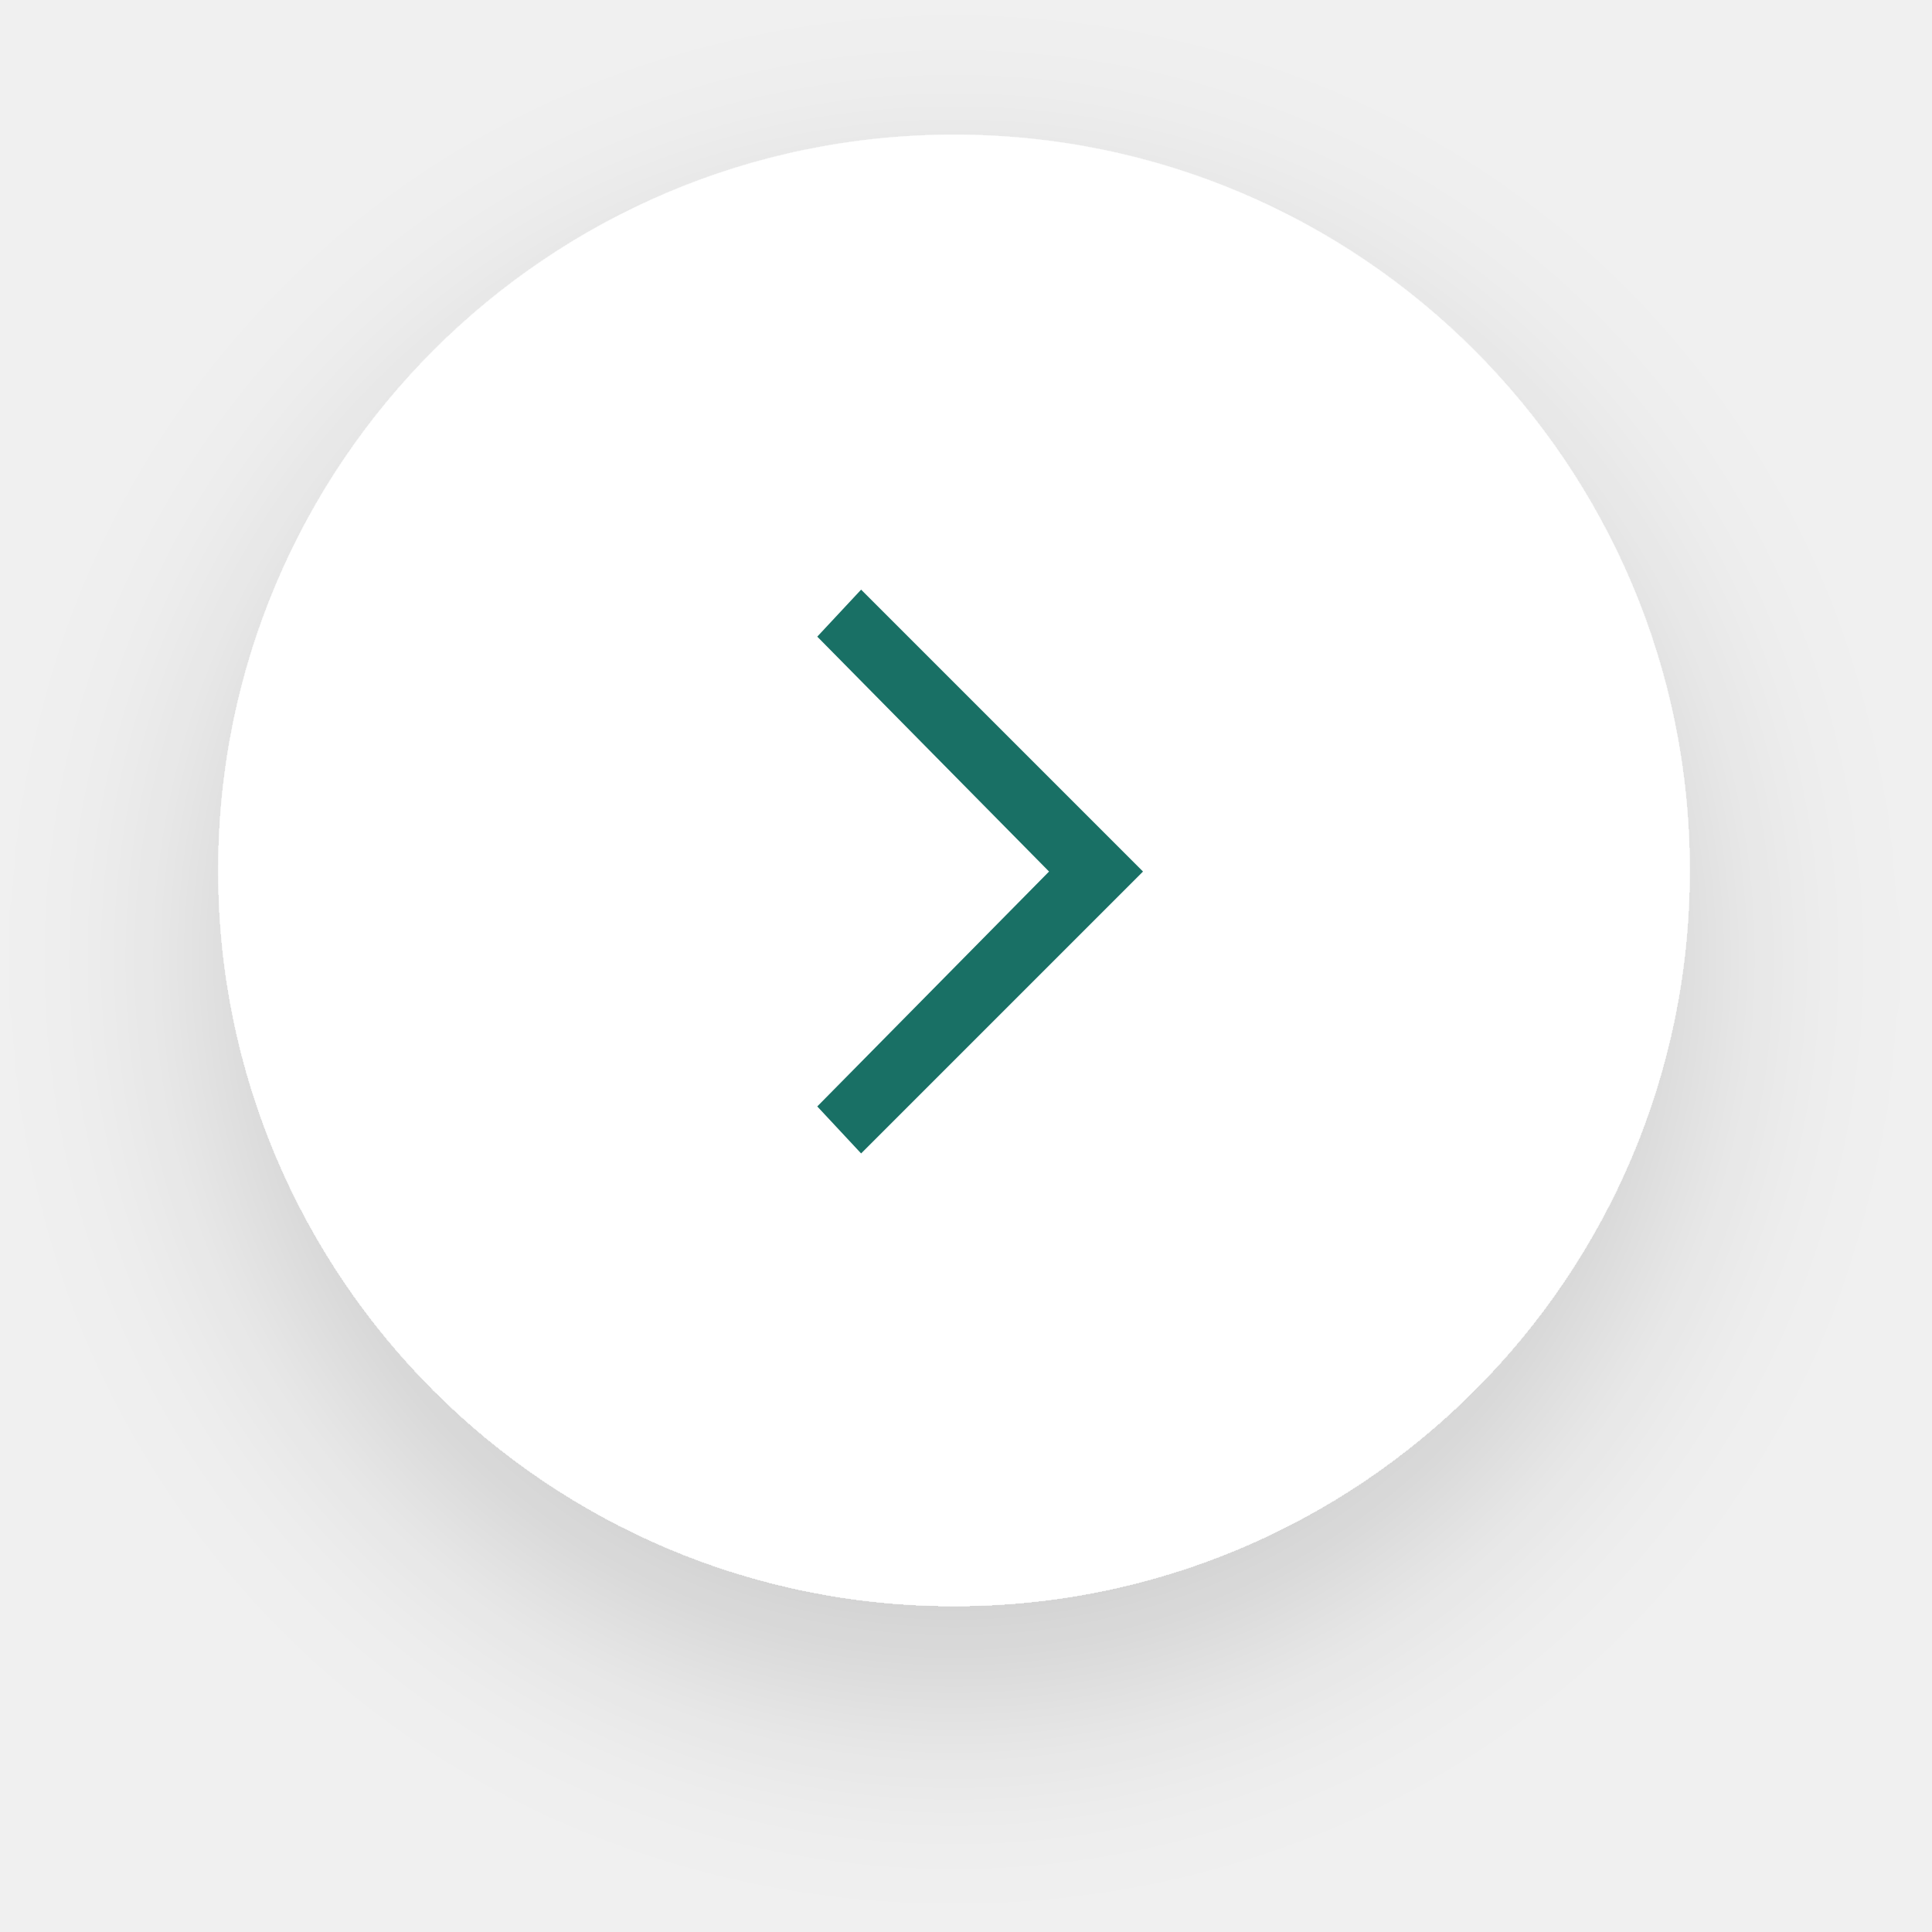
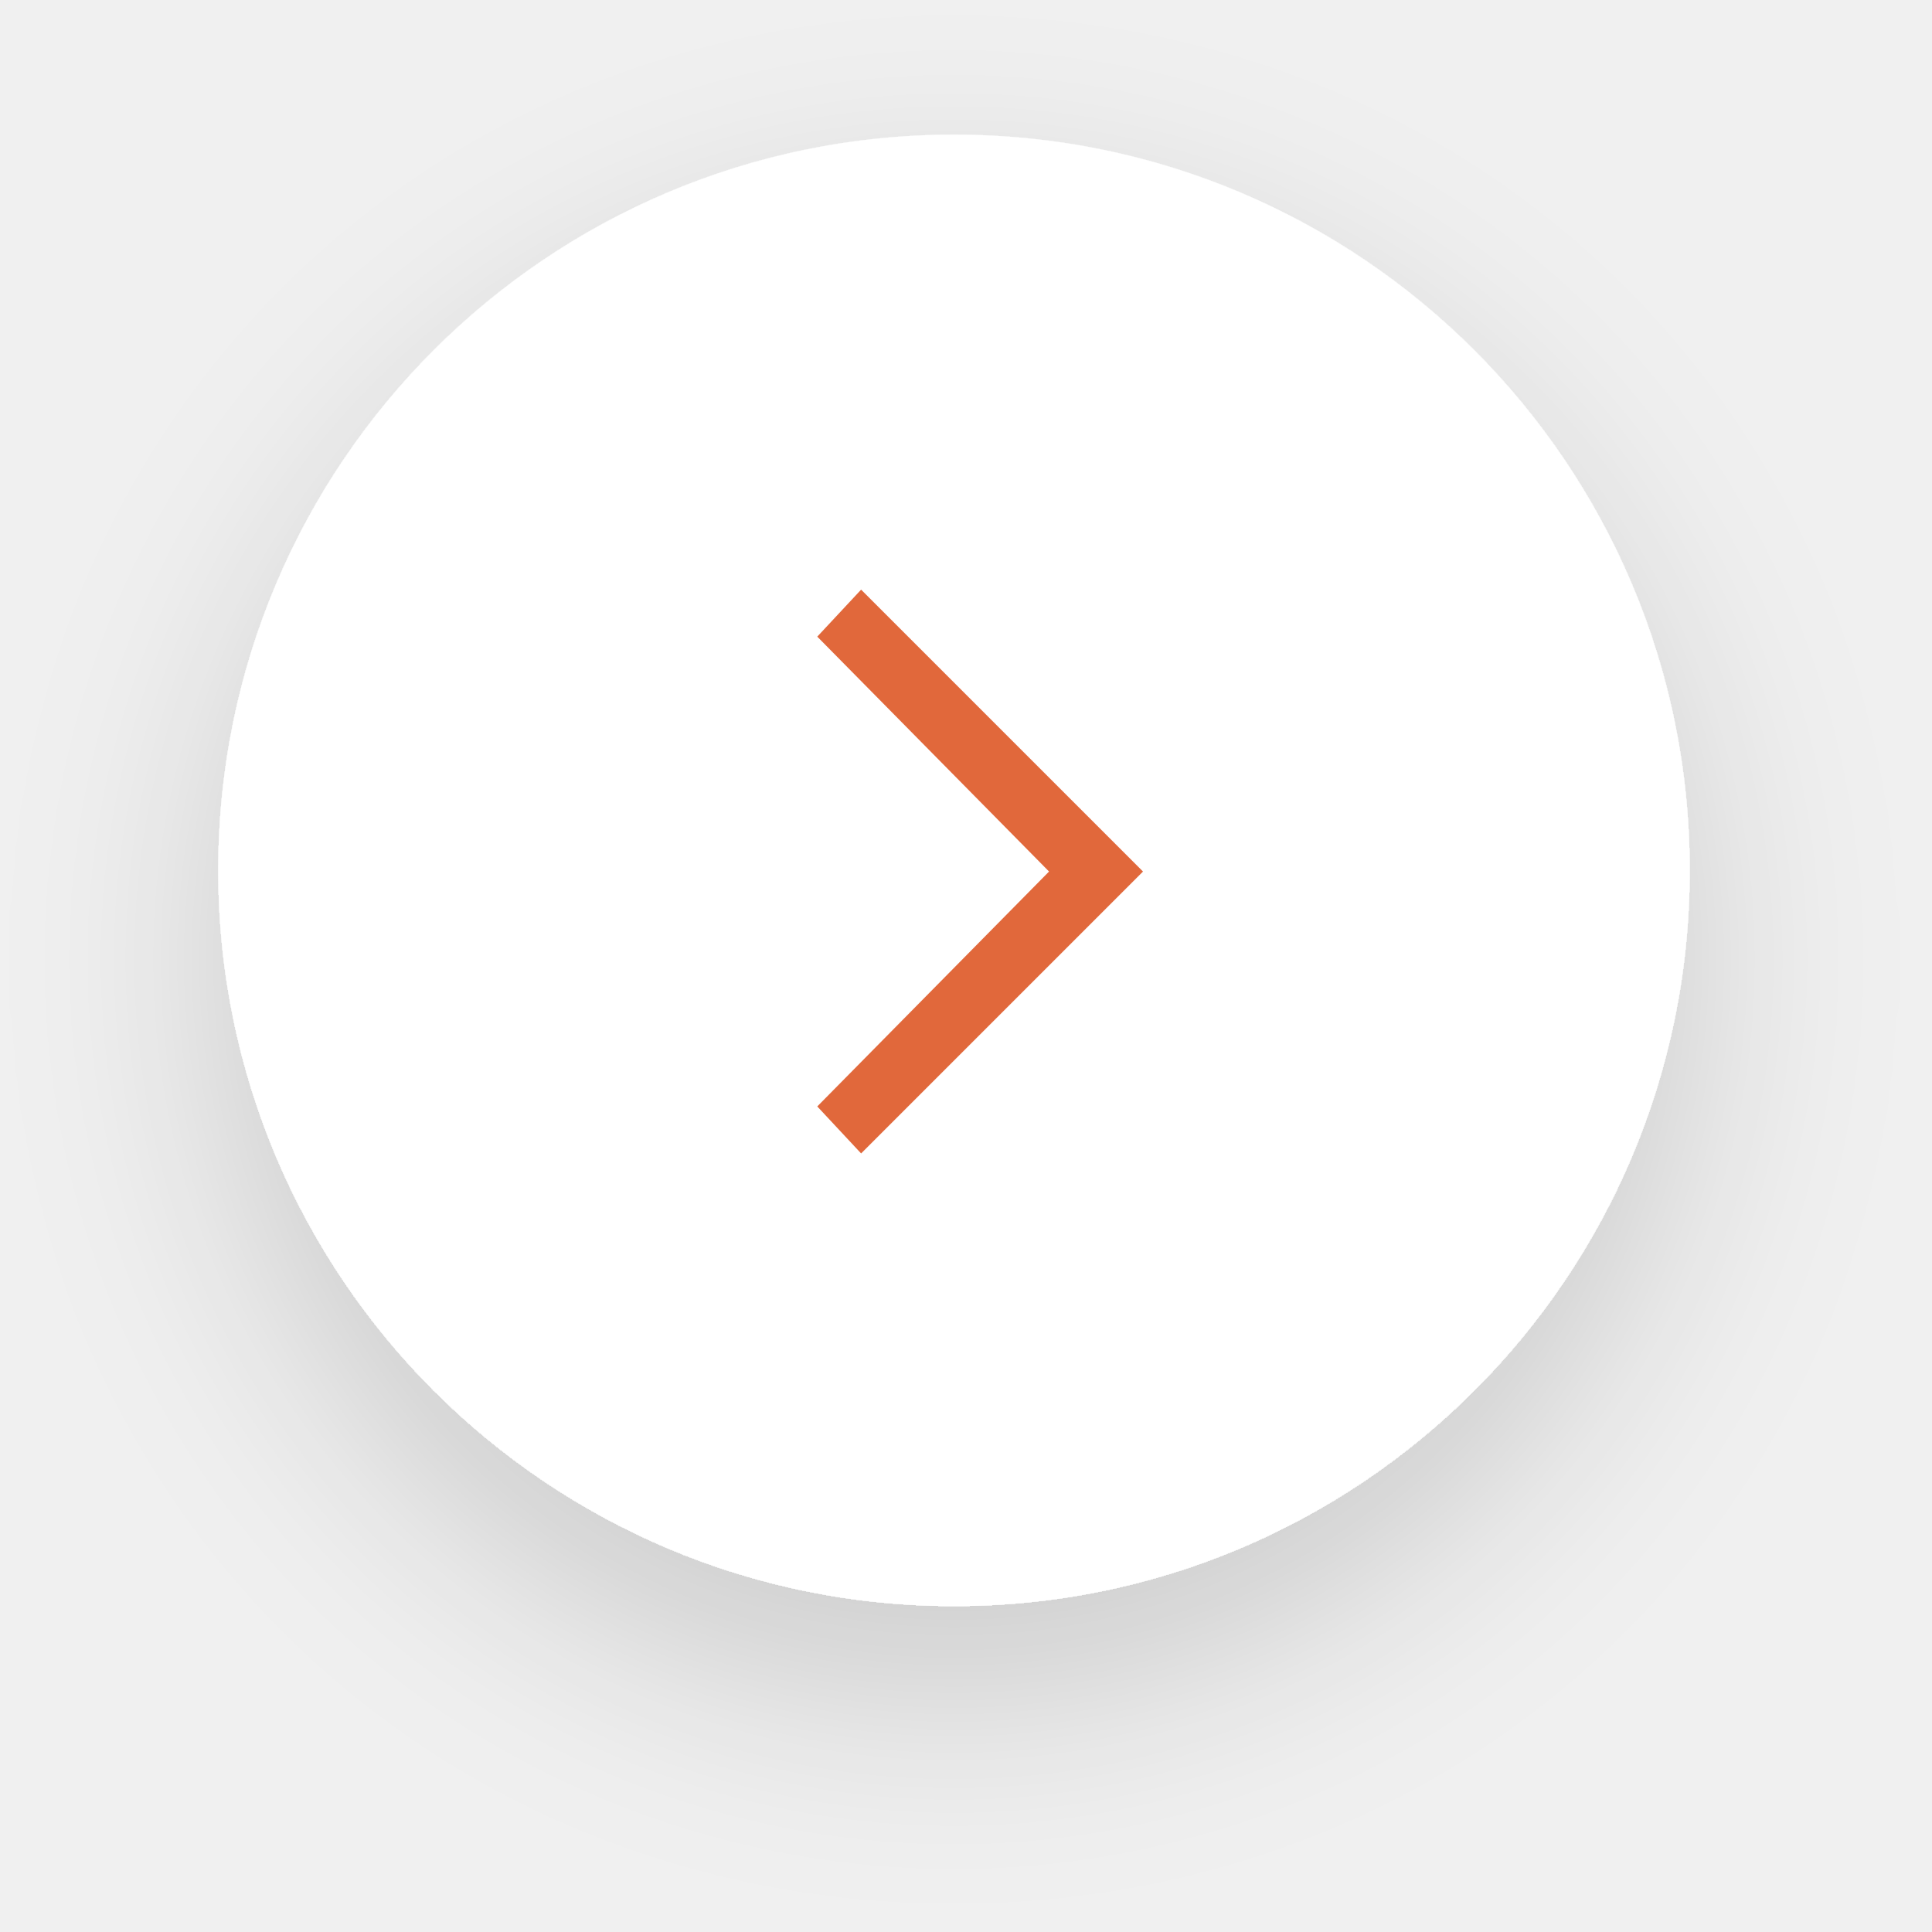
<svg xmlns="http://www.w3.org/2000/svg" width="65" height="65" viewBox="0 0 65 65" fill="none">
  <g filter="url(#filter0_d_2039_2635)">
    <circle cx="32.096" cy="29.283" r="24.752" fill="white" />
  </g>
-   <path d="M28.971 19.838L27.496 21.419L35.294 29.322L27.496 37.225L28.971 38.806L38.455 29.322L28.971 19.838Z" fill="#197065" />
+   <path d="M28.971 19.838L27.496 21.419L35.294 29.322L27.496 37.225L28.971 38.806L38.455 29.322L28.971 19.838Z" fill="#E1683B" />
  <defs>
    <filter id="filter0_d_2039_2635" x="0.143" y="0.331" width="63.905" height="63.905" filterUnits="userSpaceOnUse" color-interpolation-filters="sRGB">
      <feFlood flood-opacity="0" result="BackgroundImageFix" />
      <feColorMatrix in="SourceAlpha" type="matrix" values="0 0 0 0 0 0 0 0 0 0 0 0 0 0 0 0 0 0 127 0" result="hardAlpha" />
      <feOffset dy="3" />
      <feGaussianBlur stdDeviation="3.6" />
      <feComposite in2="hardAlpha" operator="out" />
      <feColorMatrix type="matrix" values="0 0 0 0 0 0 0 0 0 0 0 0 0 0 0 0 0 0 0.15 0" />
      <feBlend mode="normal" in2="BackgroundImageFix" result="effect1_dropShadow_2039_2635" />
      <feBlend mode="normal" in="SourceGraphic" in2="effect1_dropShadow_2039_2635" result="shape" />
    </filter>
  </defs>
</svg>
